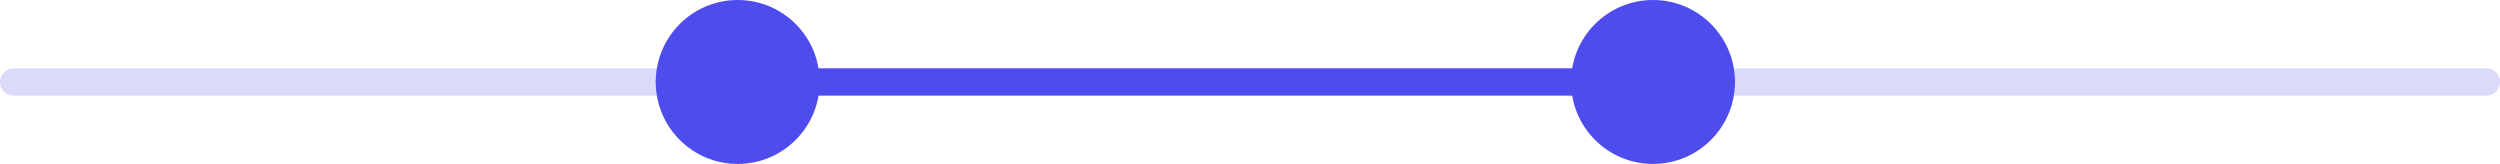
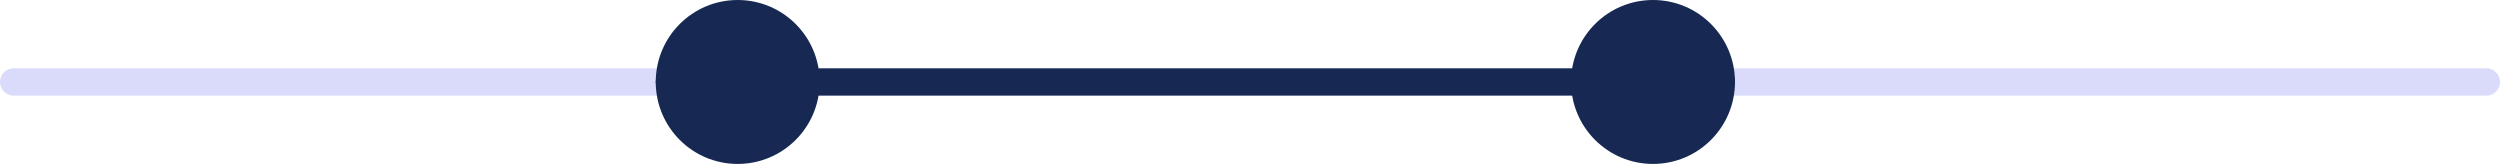
<svg xmlns="http://www.w3.org/2000/svg" width="183" height="12" viewBox="0 0 183 12" fill="none">
  <rect y="5" width="183" height="2" rx="1" fill="#DADAFB" />
-   <rect x="48" y="5" width="79" height="2" rx="1" fill="#4F4CEE" />
-   <circle cx="54" cy="6" r="6" fill="#4F4CEE" />
-   <circle cx="121" cy="6" r="6" fill="#4F4CEE" />
+   <rect x="48" y="5" width="79" height="2" rx="1" fill="#172853" />
+   <circle cx="54" cy="6" r="6" fill="#172853" />
+   <circle cx="121" cy="6" r="6" fill="#172853" />
</svg>
